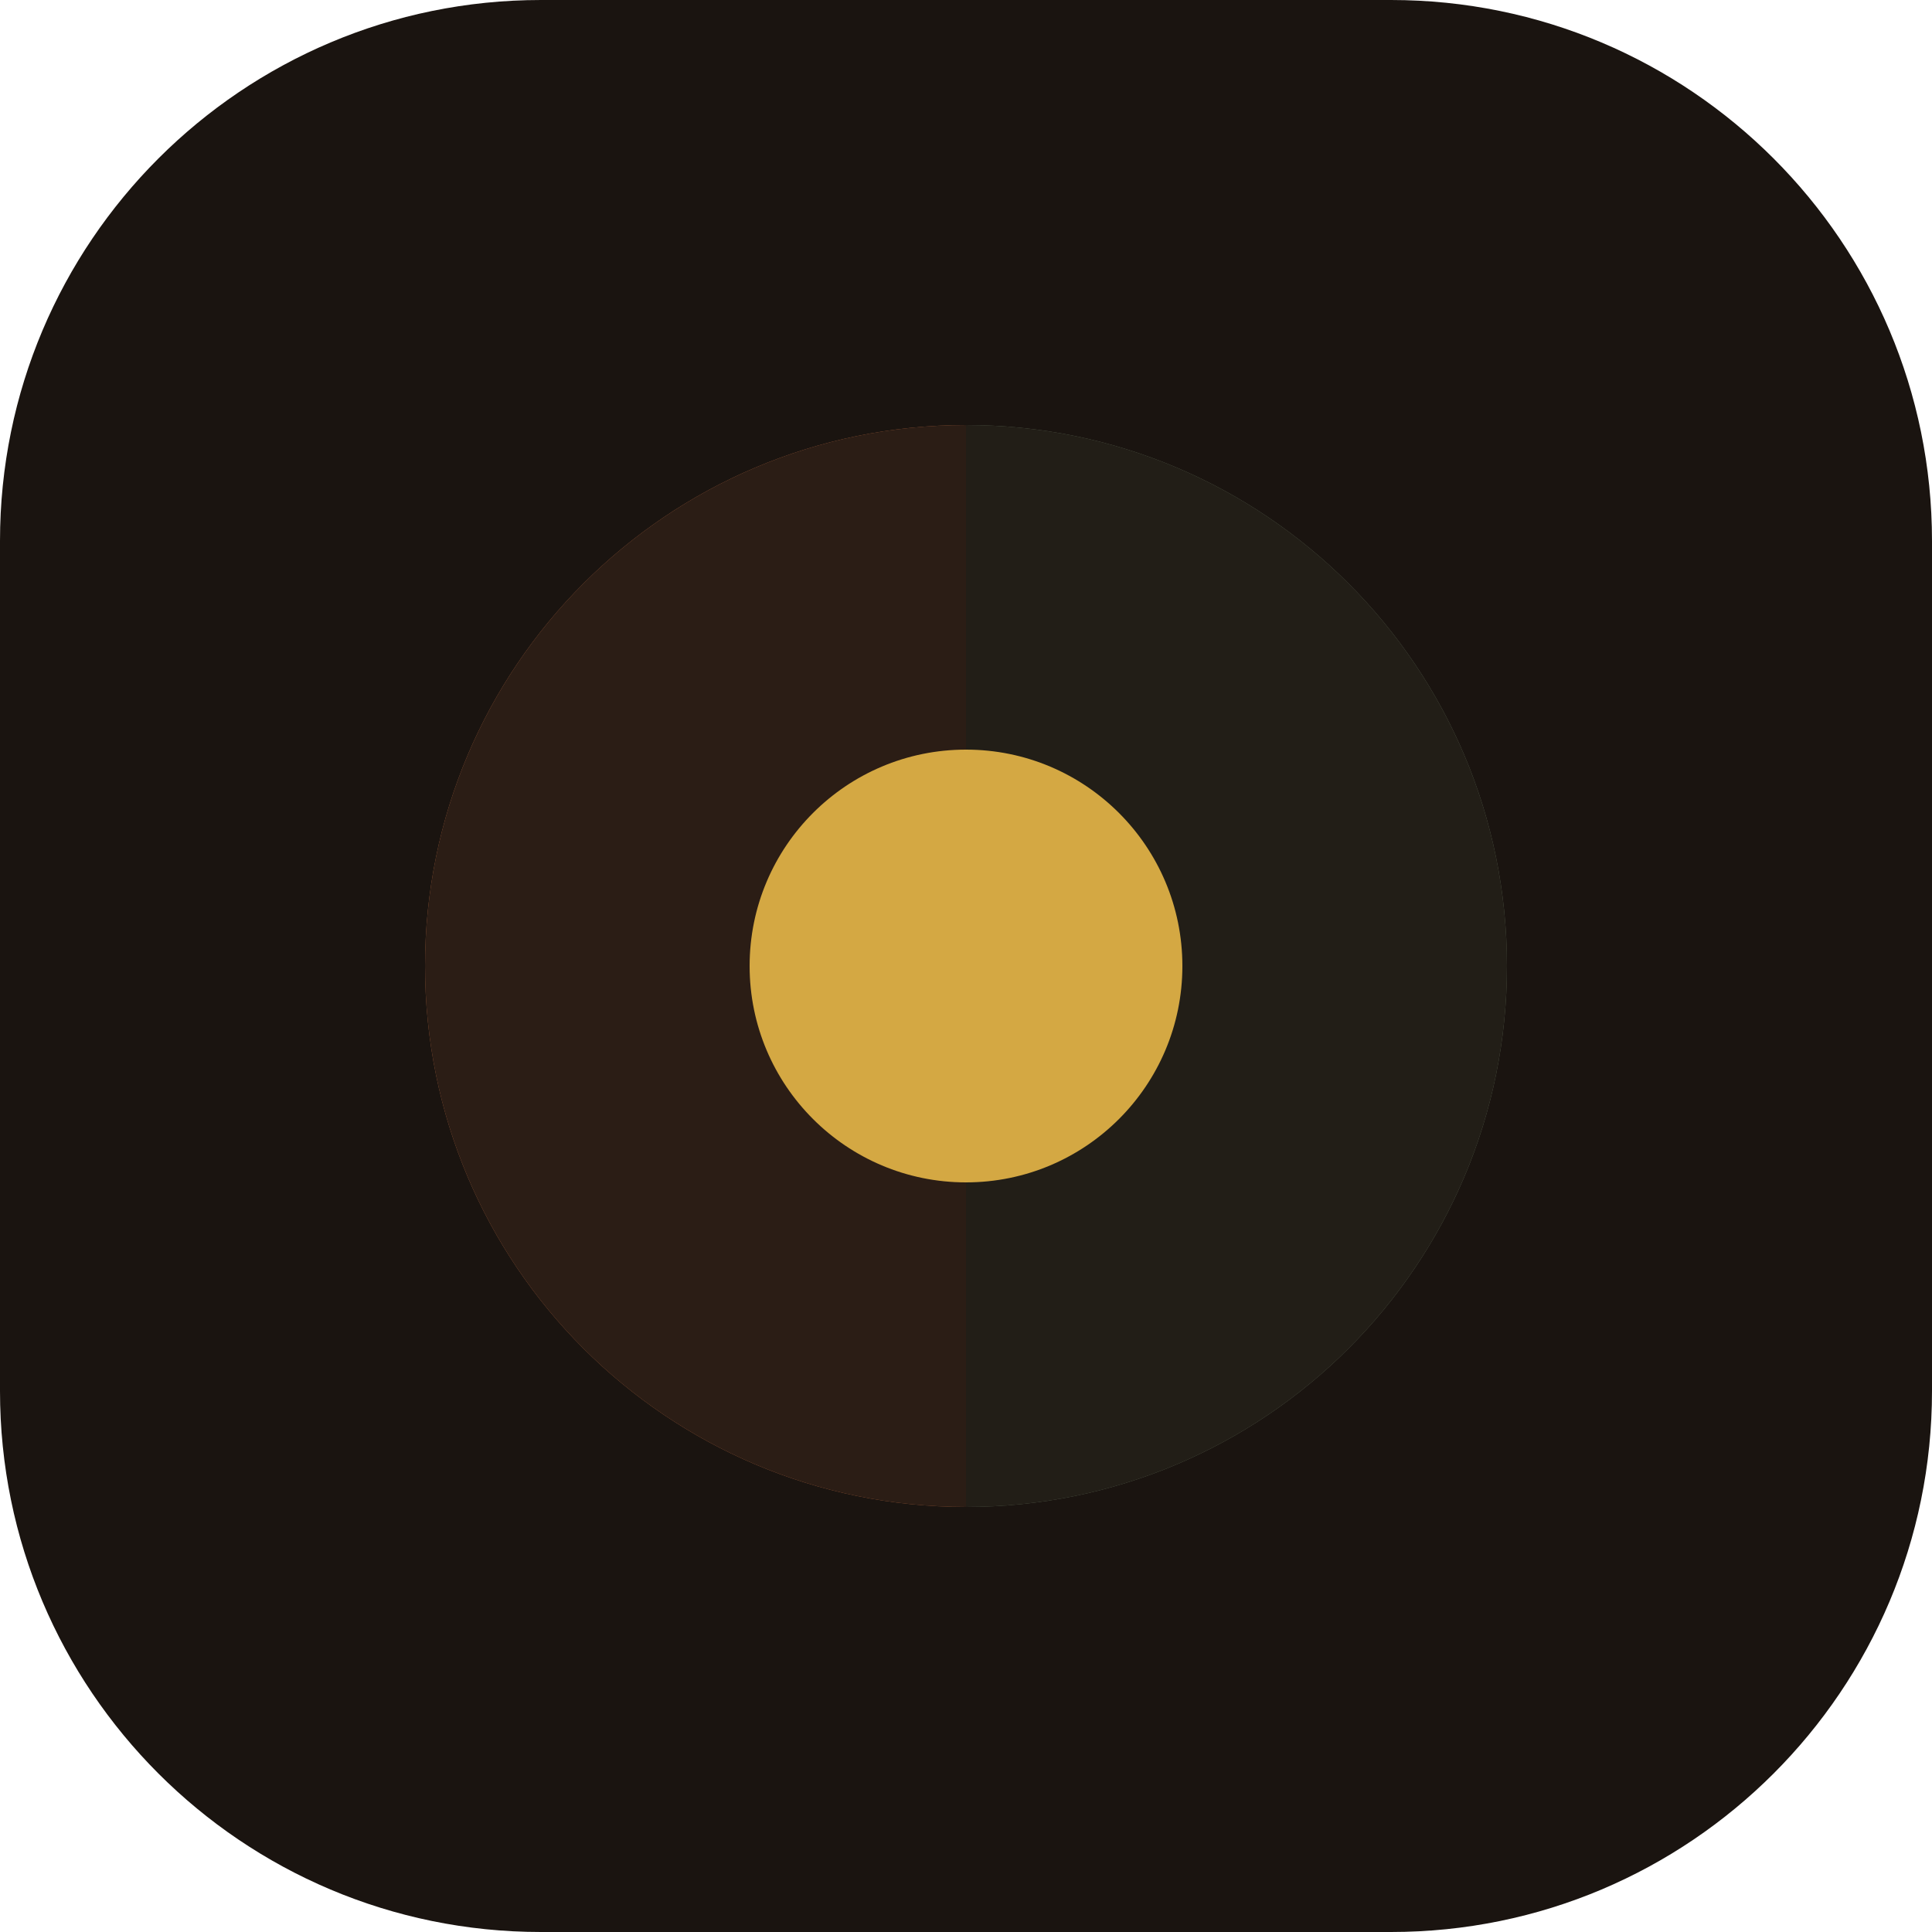
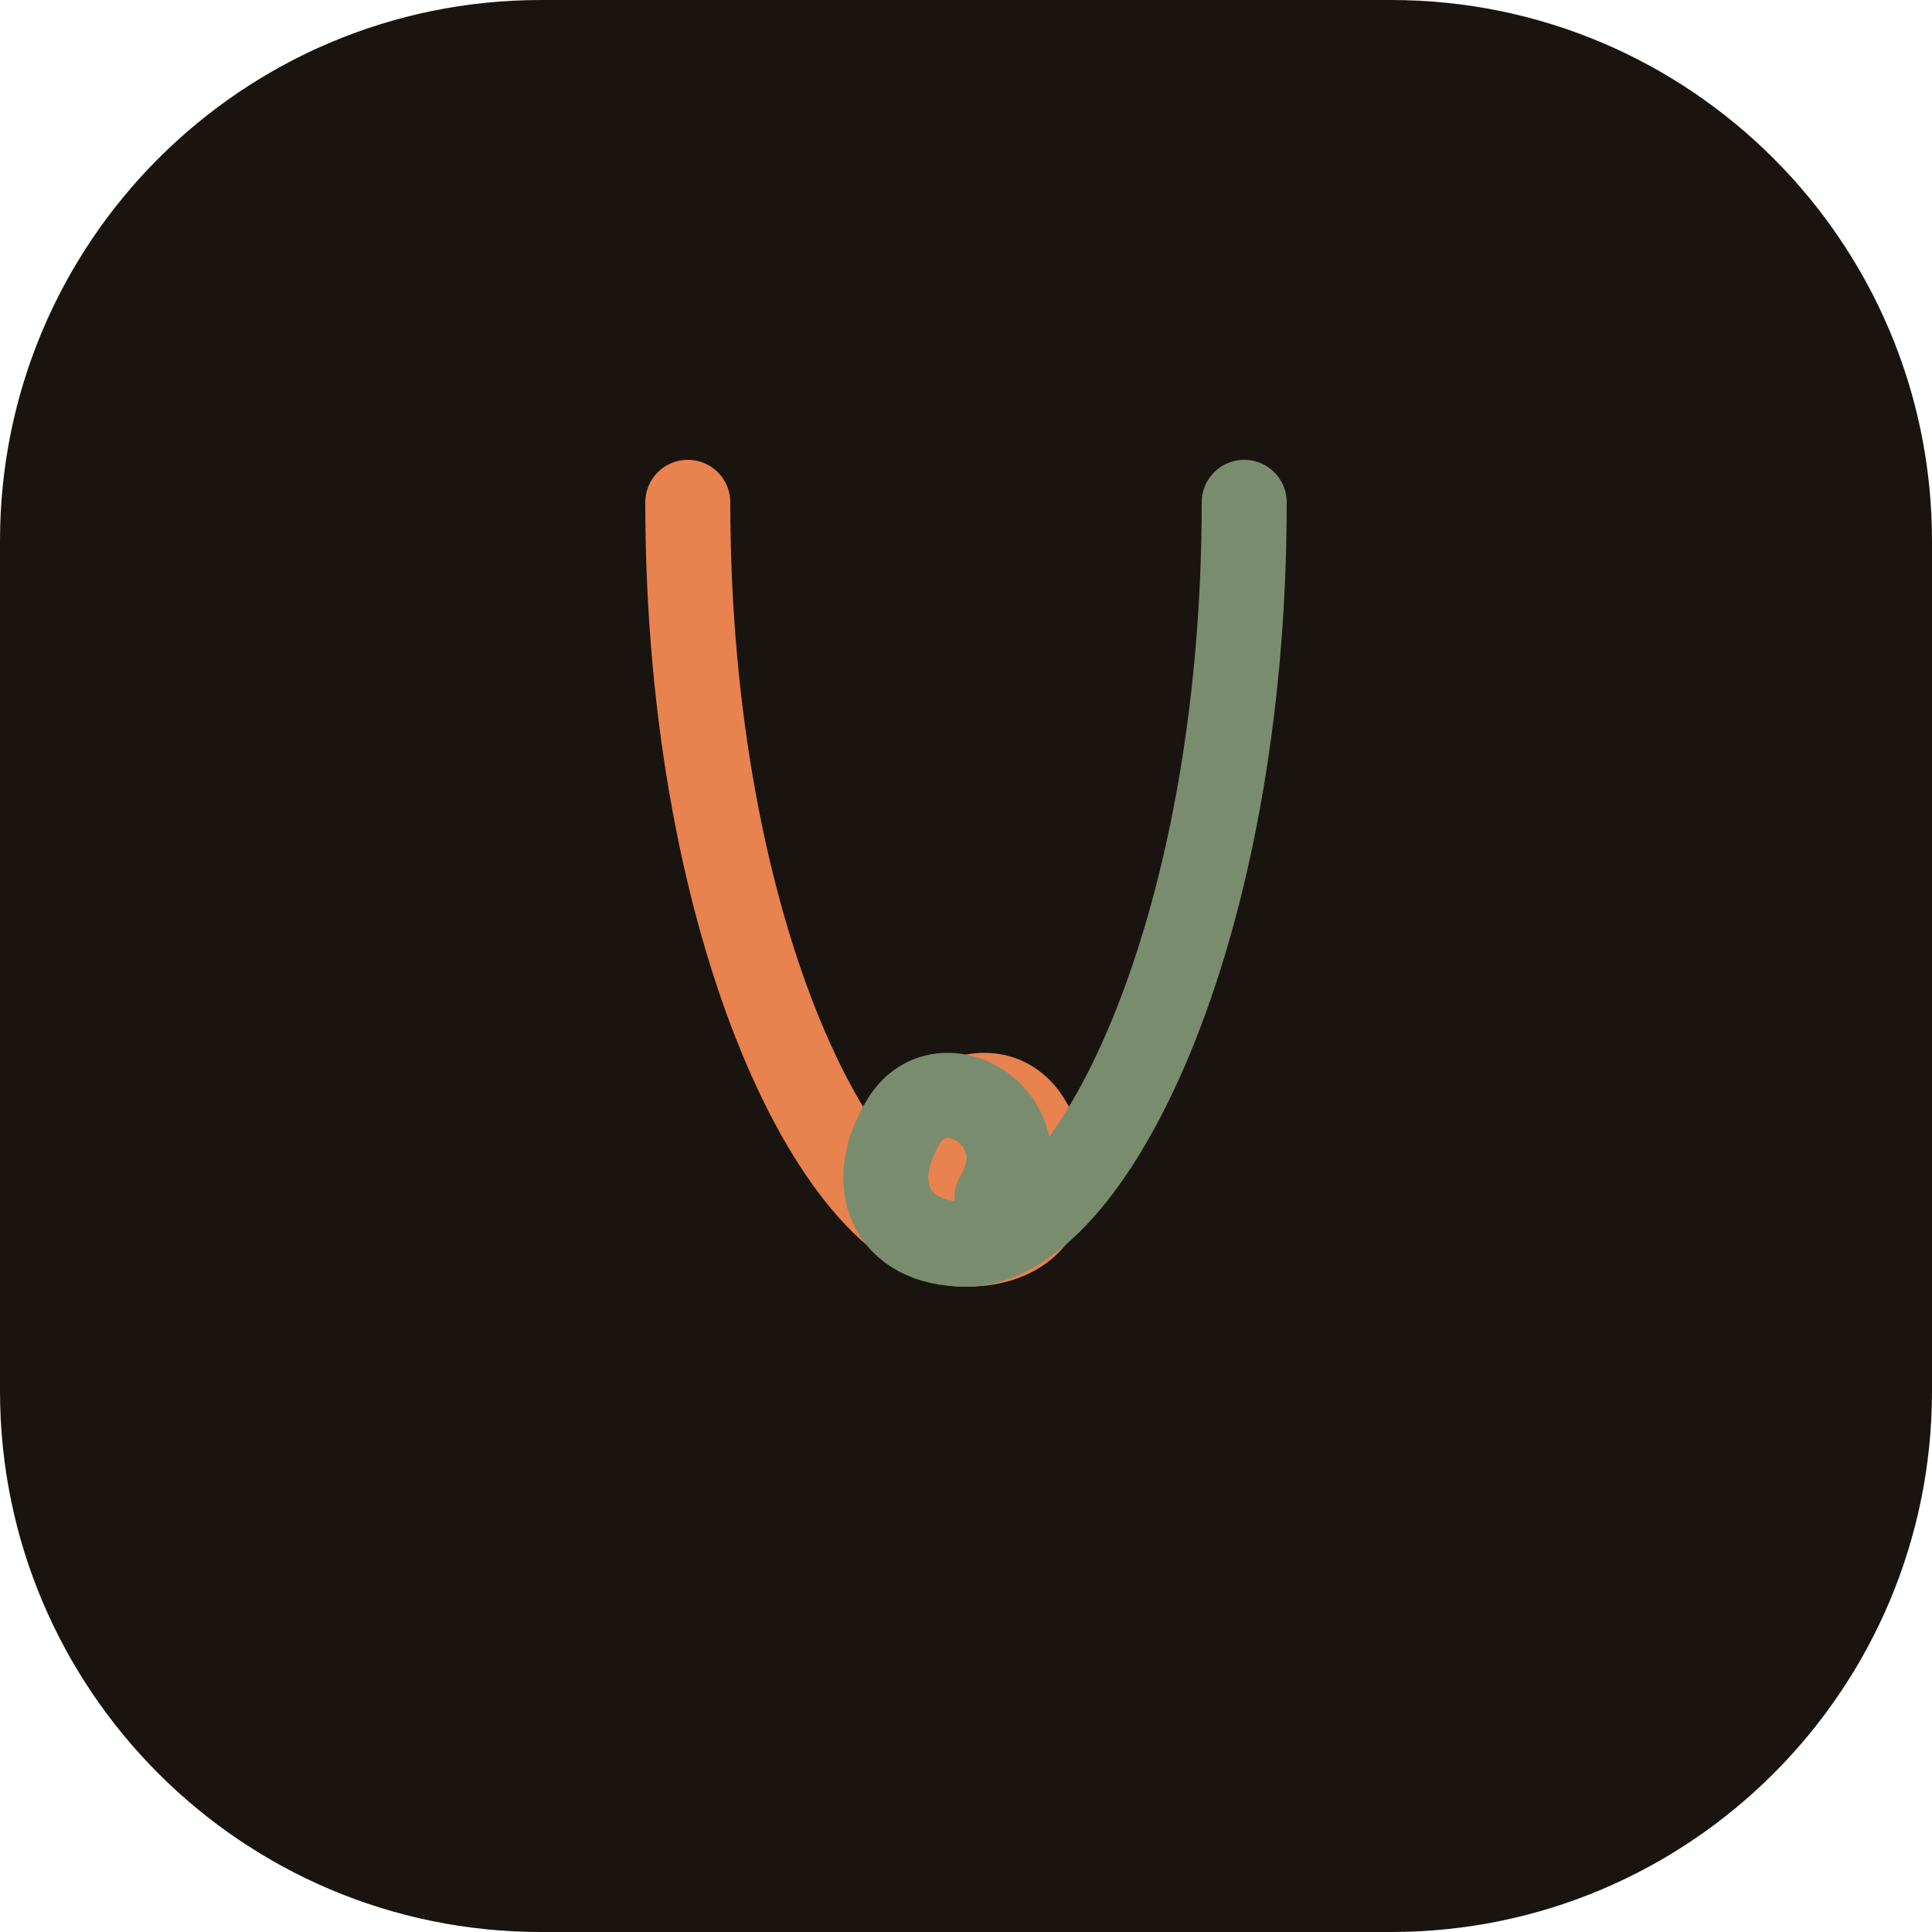
<svg xmlns="http://www.w3.org/2000/svg" viewBox="0 0 100 100" fill="none">
  <rect width="100" height="100" rx="28" fill="#1A1410" />
  <g transform="translate(10, 10) scale(0.8)">
-     <path d="M50 15 A 35 35 0 0 0 15 50 A 35 35 0 0 0 50 85 Z" fill="#E8824F" opacity="0.85" />
-     <path d="M50 15 A 35 35 0 0 1 85 50 A 35 35 0 0 1 50 85 Z" fill="#7A8C6E" opacity="0.85" />
-     <path d="M50 15 A 35 35 0 0 1 50 85 A 35 35 0 0 1 50 15 Z" fill="#1A1410" opacity="0.9" />
-     <circle cx="50" cy="50" r="14" fill="#D4A843" />
+     <circle cx="50" cy="62" r="5.5" fill="#D4A843" />
+     <path d="M 32,20 C 32,48 42,68 50,68 C 55,68 56.5,64 54,60 C 51.5,56 45,60 48,65" stroke="#E8824F" stroke-width="5.5" stroke-linecap="round" stroke-linejoin="round" />
+     <path d="M 68,20 C 68,48 58,68 50,68 C 45,68 43.5,64 46,60 C 48.5,56 55,60 52,65" stroke="#7A8C6E" stroke-width="5.5" stroke-linecap="round" stroke-linejoin="round" />
  </g>
</svg>
